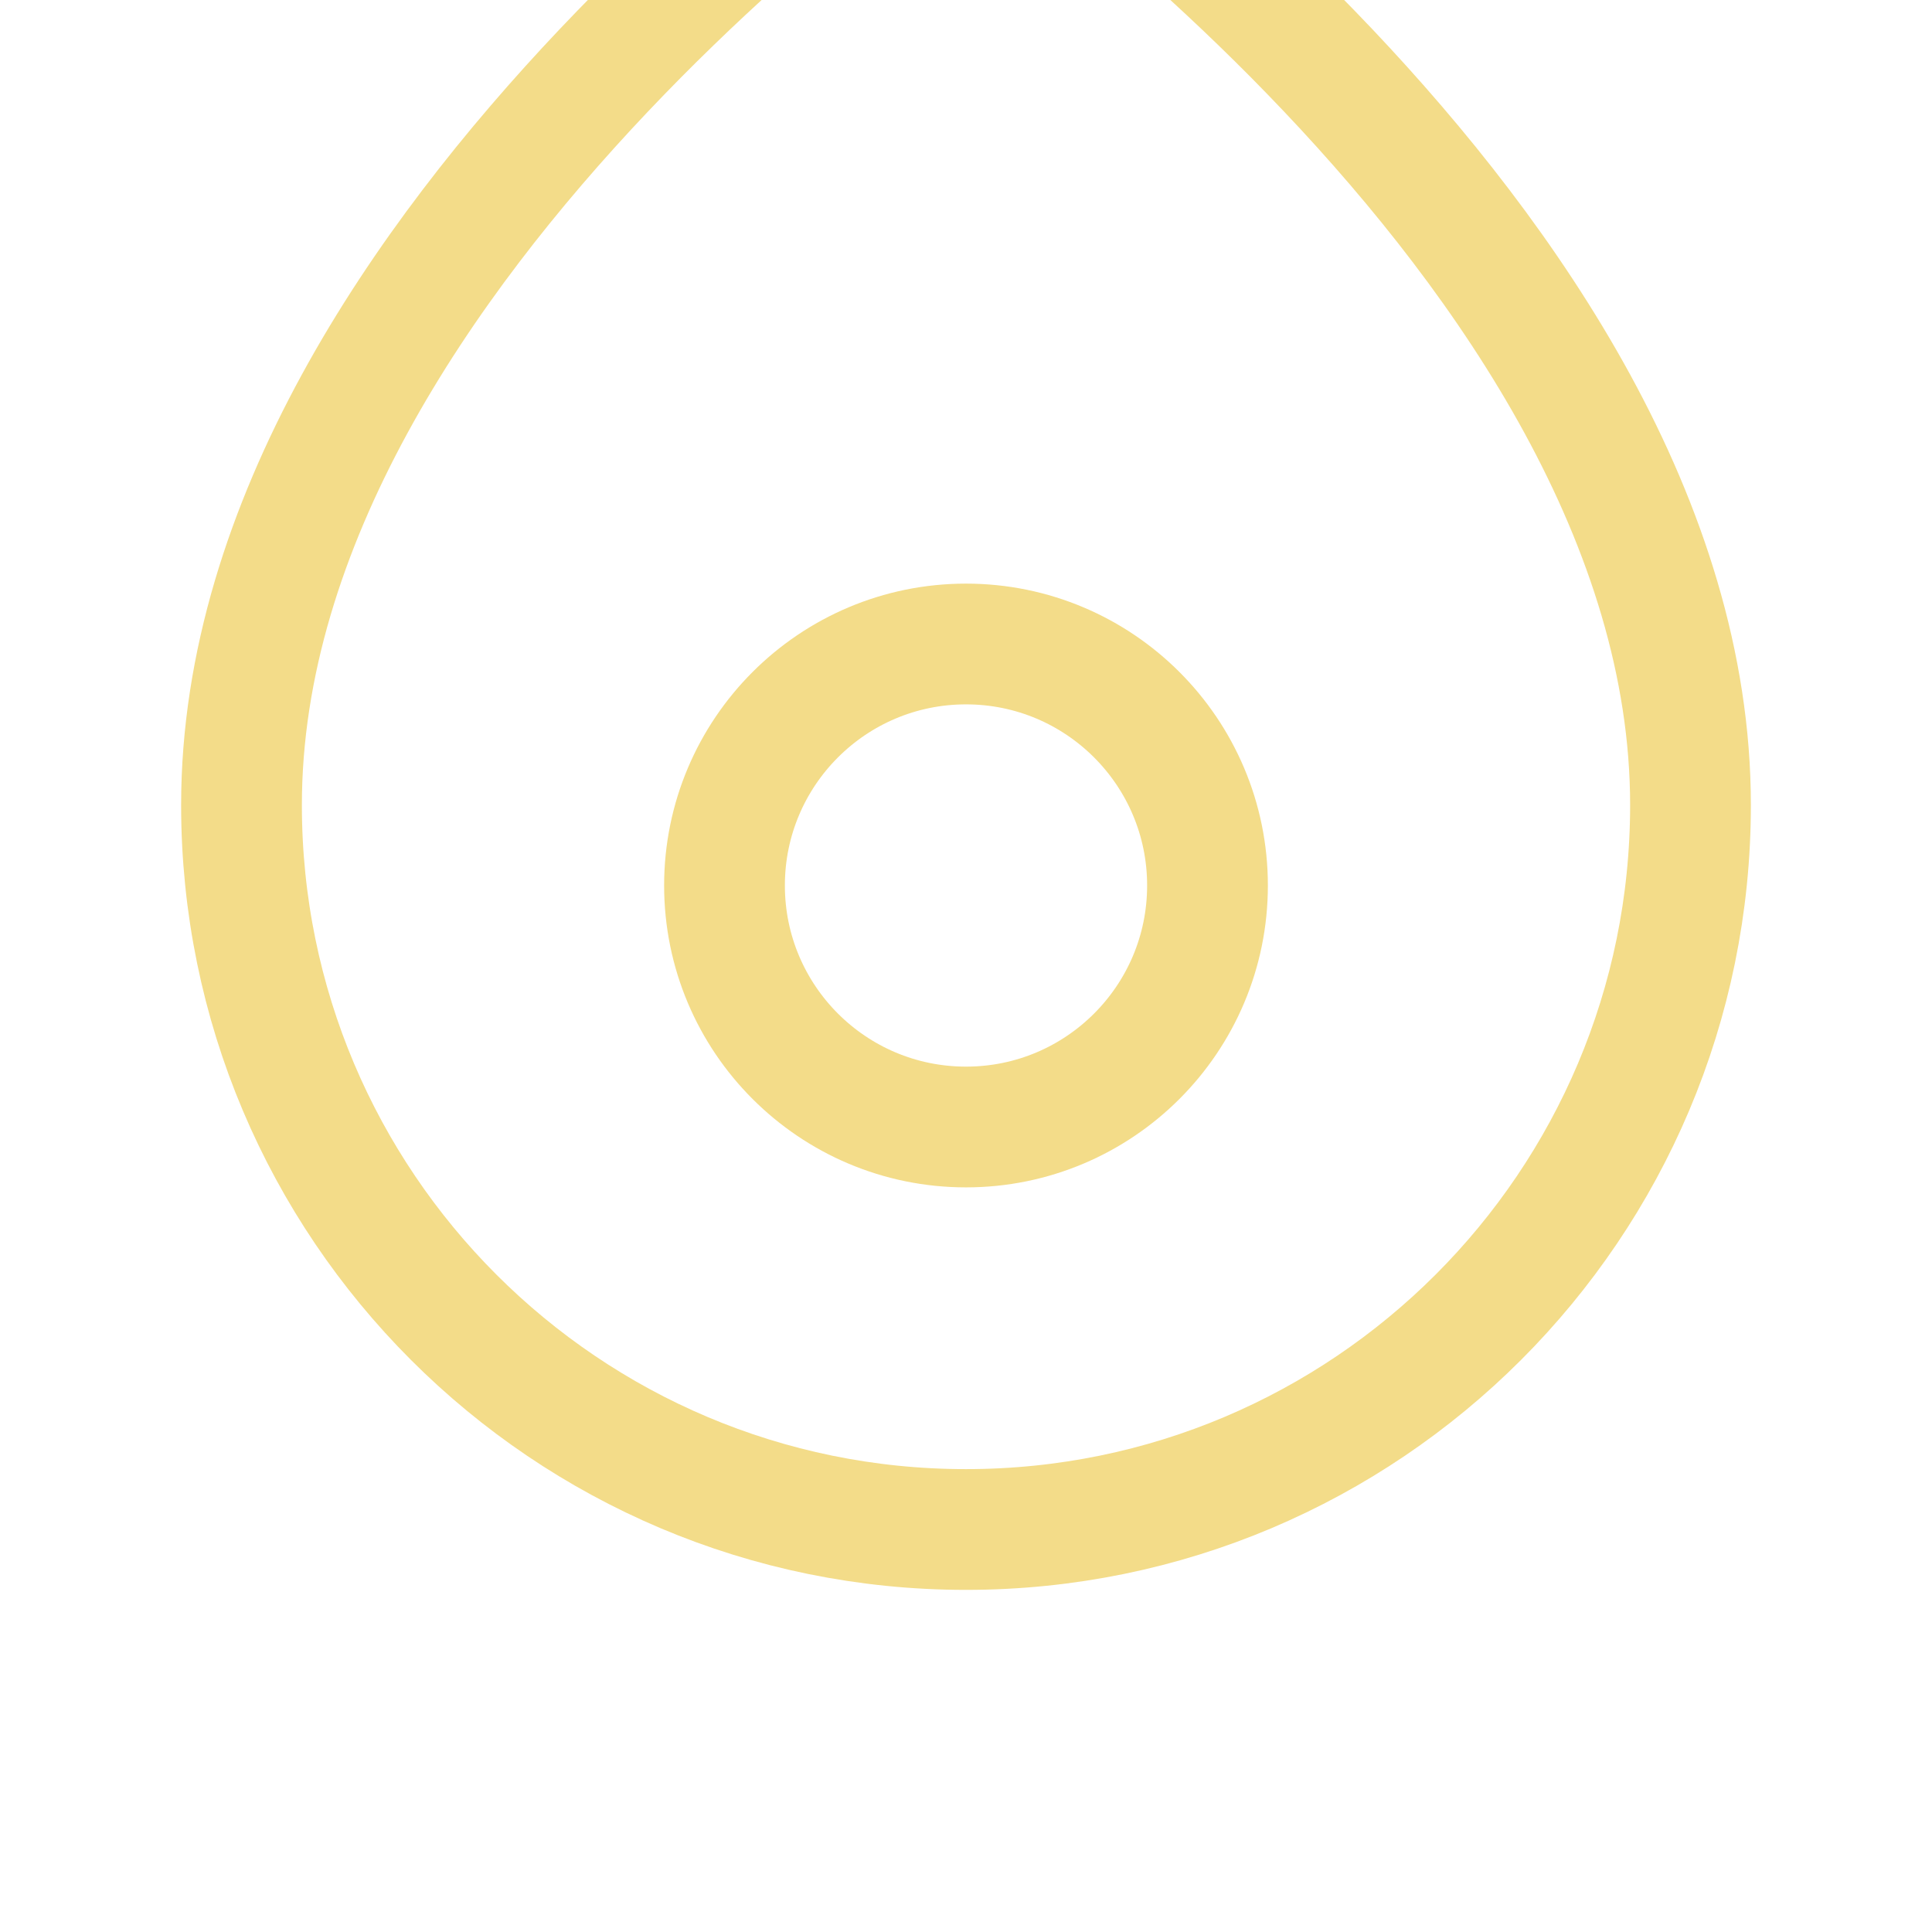
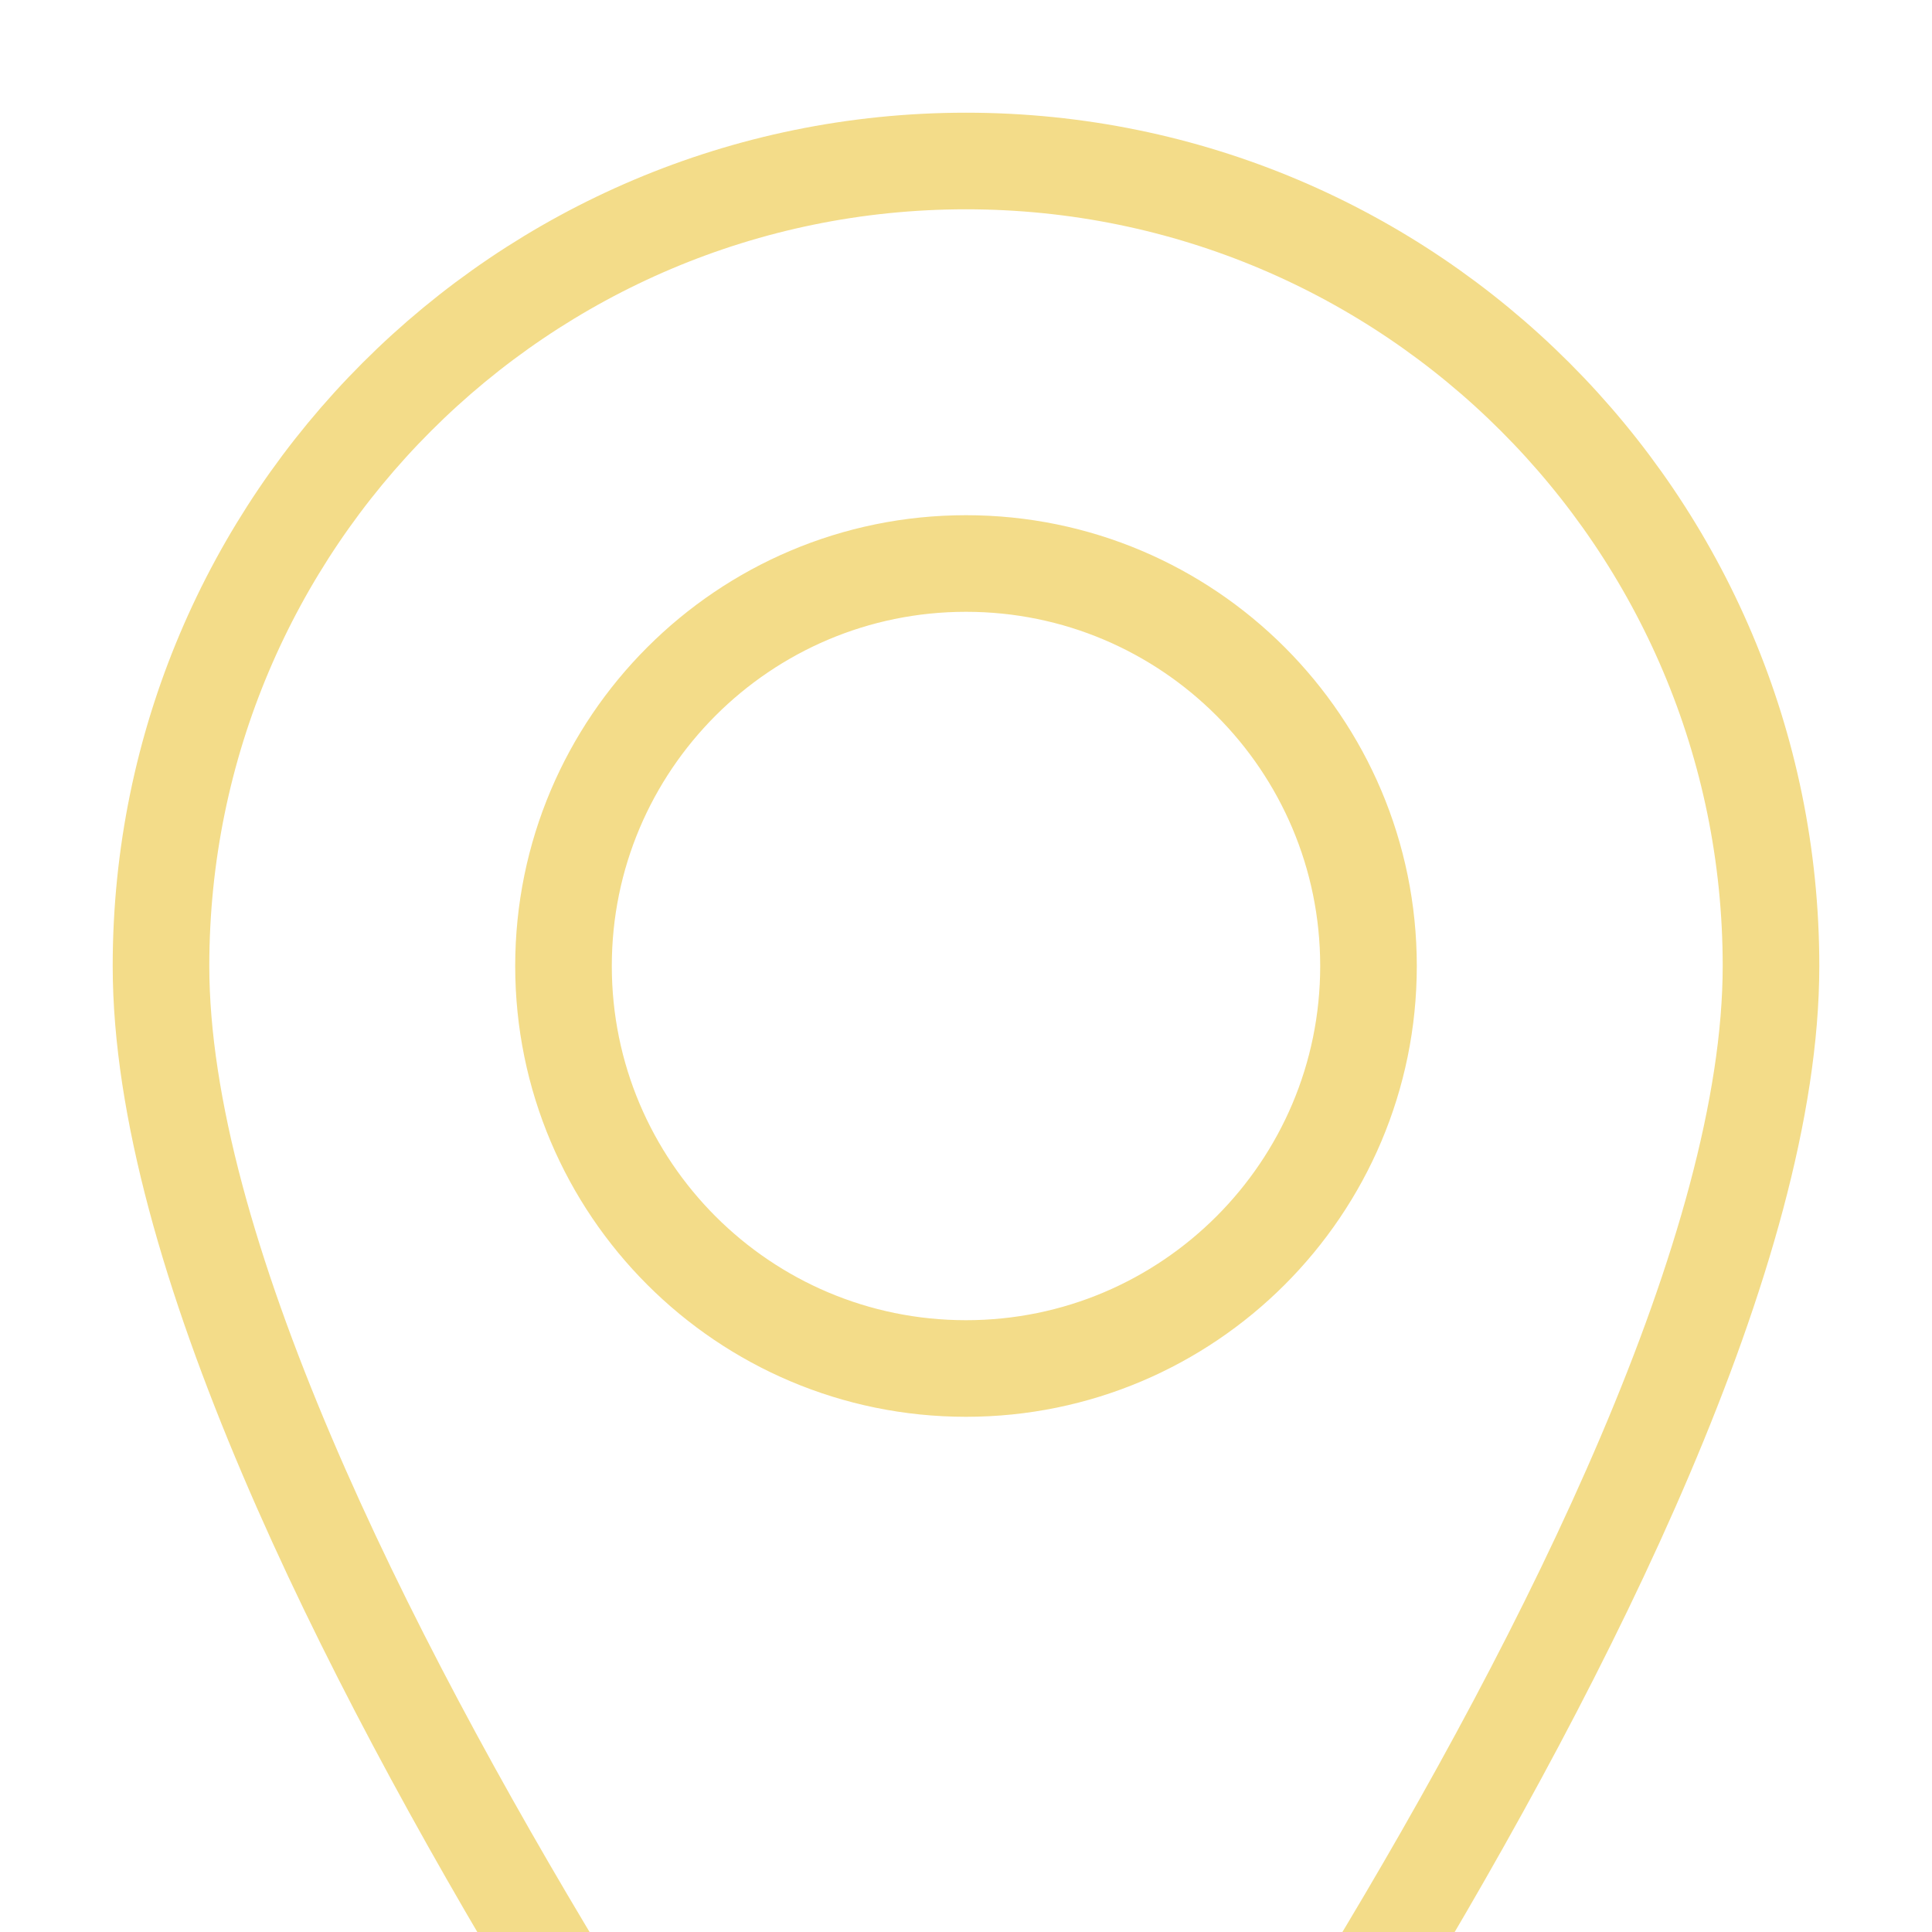
<svg xmlns="http://www.w3.org/2000/svg" viewBox="0 0 24 24" width="24" height="24">
-   <defs>
-     <style>
-       .pin { fill: none; stroke: #f3dc89; stroke-width: 1.5; stroke-linecap: round; stroke-linejoin: round; }
-     </style>
-   </defs>
-   <path class="pin" d="M21 10c0-7-9-13-9-13s-9 6-9 13a9 9 0 0 0 18 0z" />
-   <circle class="pin" cx="12" cy="11" r="3" />
+   <path d="M12 2C6.48 2 2 6.48 2 12c0 7 10 20 10 20s10-13 10-20c0-5.52-4.48-10-10-10zm0 15c-2.76 0-5-2.24-5-5s2.24-5 5-5 5 2.24 5 5-2.24 5-5 5z" fill="none" stroke="#f3dc89" stroke-width="1.2" />
</svg>
